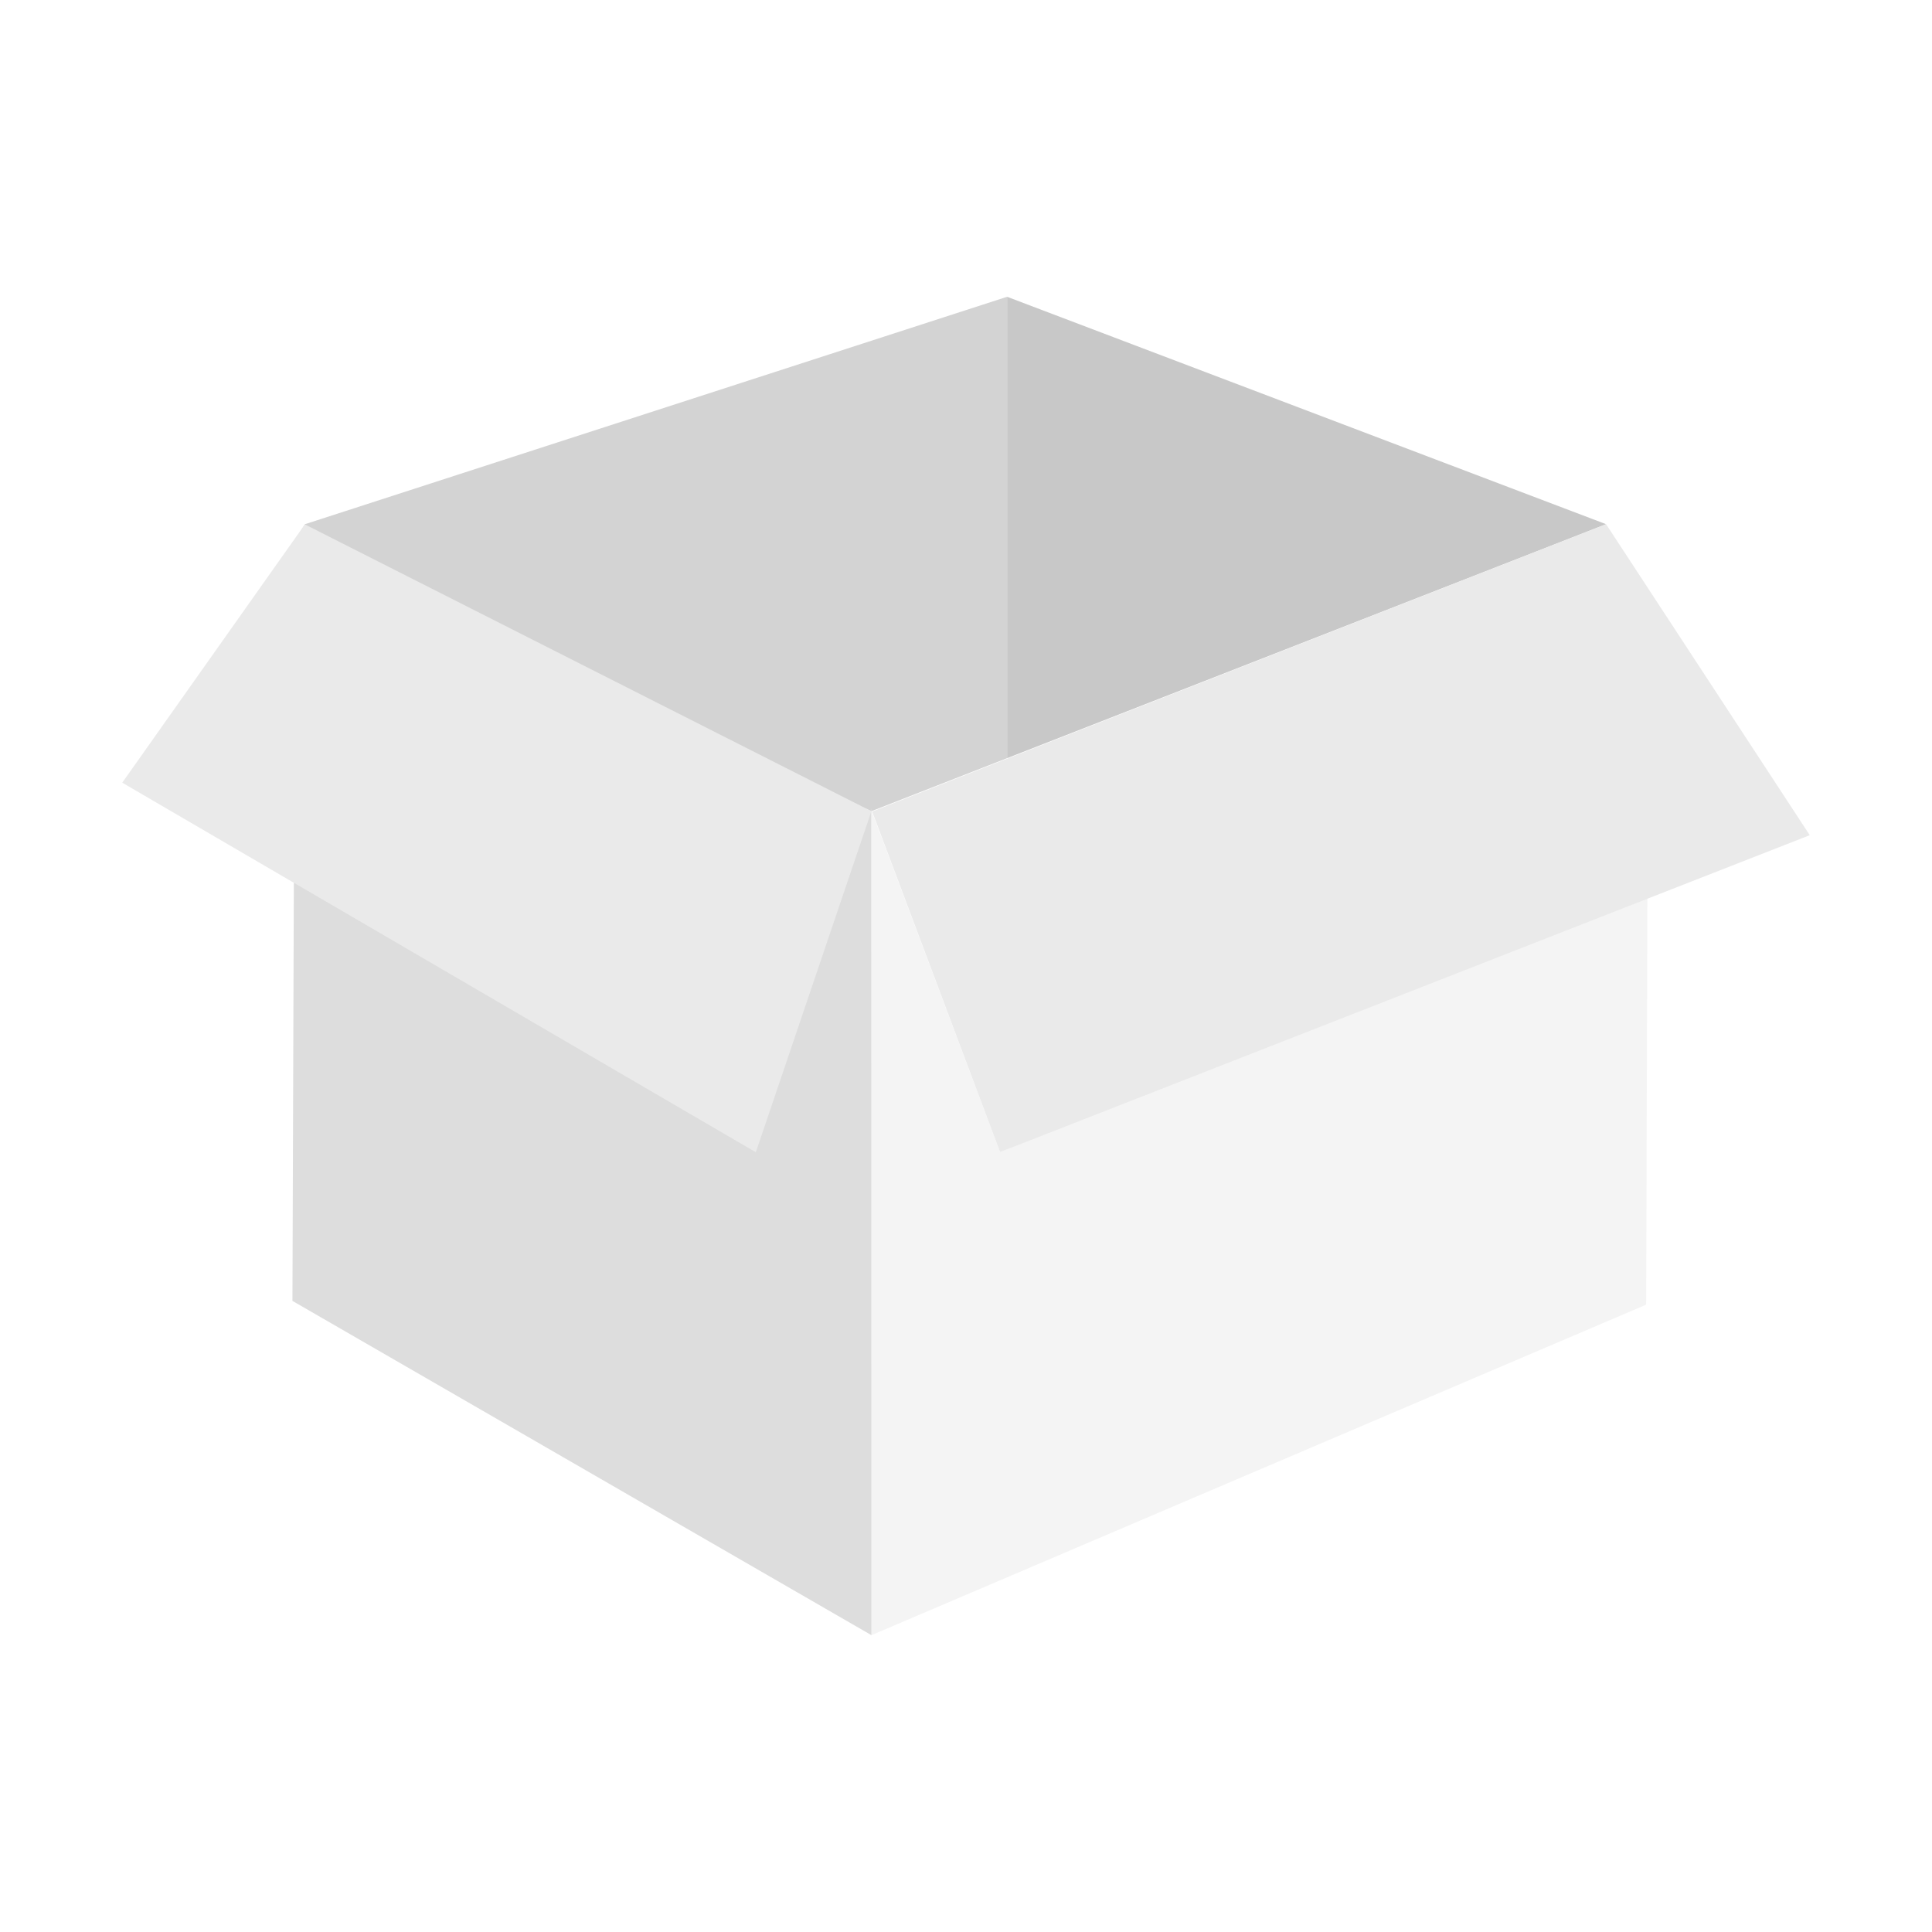
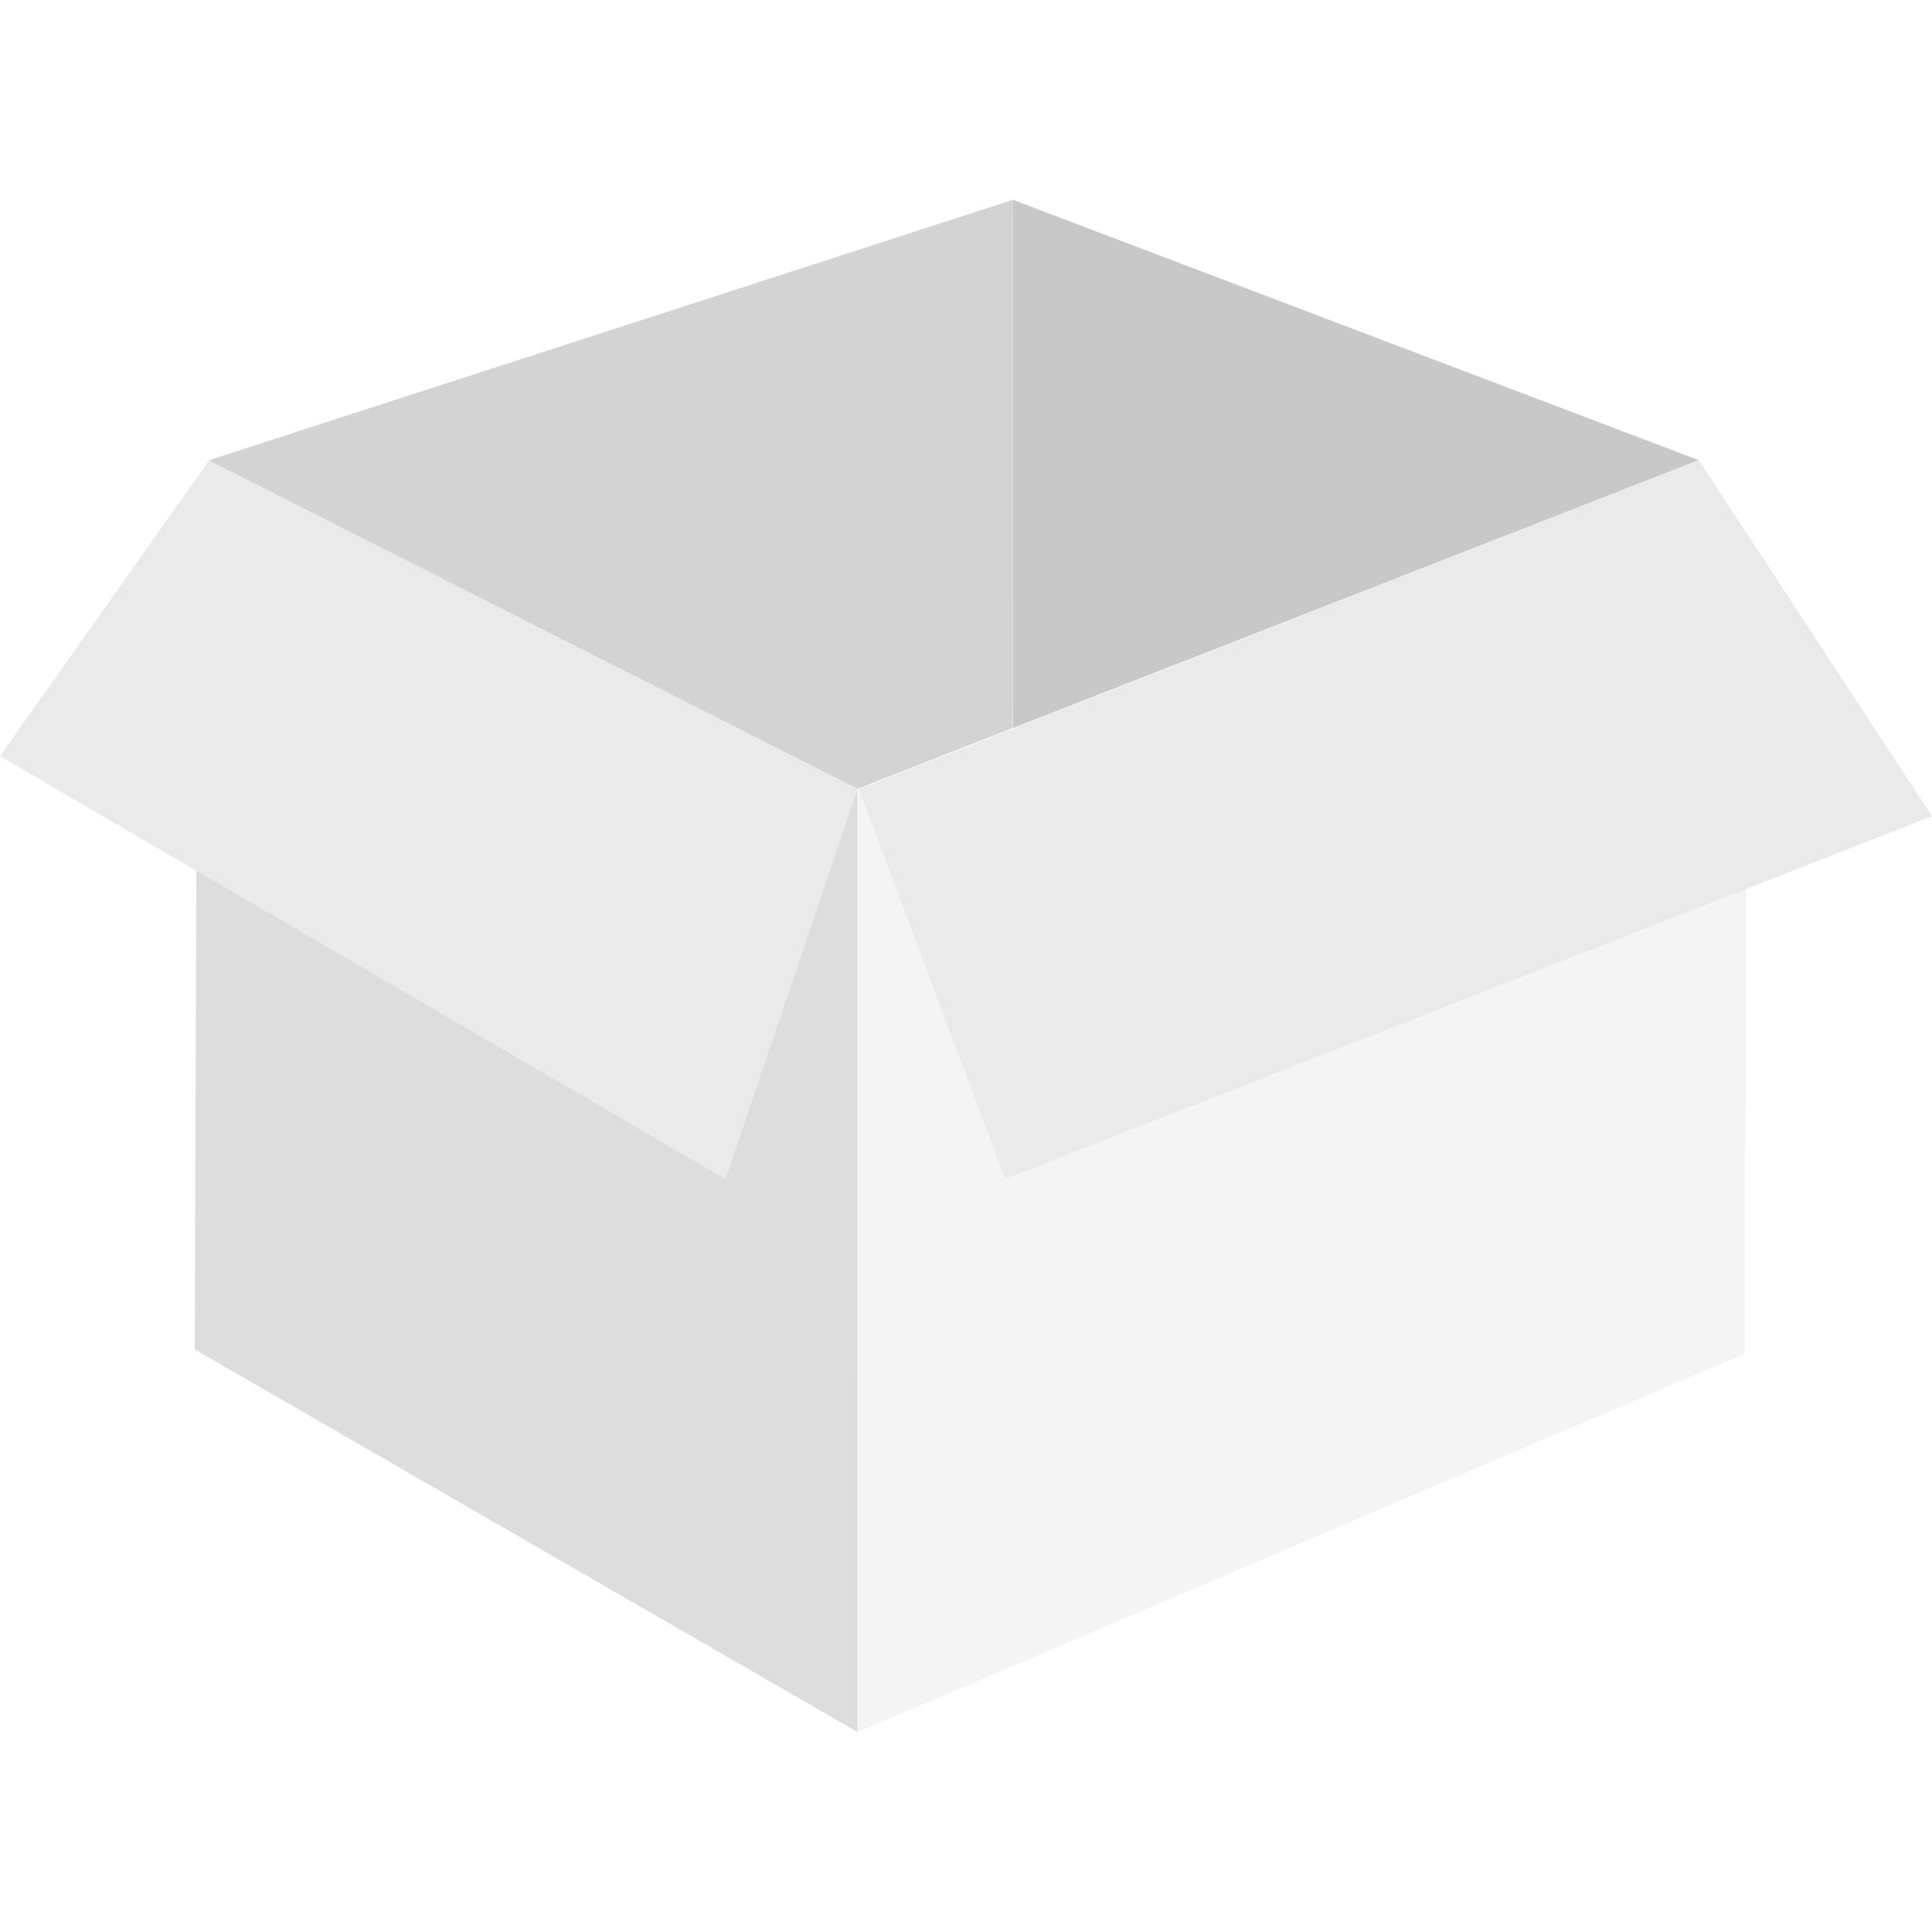
<svg xmlns="http://www.w3.org/2000/svg" class="icon" width="200px" height="200.00px" viewBox="0 0 1024 1024" version="1.1">
-   <path d="M533.78 157.3v244.55l317.48-124.02L533.78 157.3z" fill="#C8C8C8" />
-   <path d="M533.78 157.3L161.64 277.83l-7.25 11.63 307.47 140.5 71.92-28.11V157.3z" fill="#D3D3D3" />
-   <path d="M461.85 866.7L872.5 691.5l0.67-221.22-343.11 140.33L462 429.87l-0.15 436.83z" fill="#F4F4F4" />
-   <path d="M462.26 430.13l67.8 180.48 429.15-167.94-107.95-164.84-389 152.3z" fill="#EAEAEA" />
-   <path d="M400.52 607.29L155.76 462.24 155 689.5l306.87 177.17-0.02-438.29-61.33 178.91z" fill="#DDDDDD" />
-   <path d="M64.79 414.84l335.82 195.87 61.24-180.75-300.26-152.02-96.8 136.9z" fill="#EAEAEA" />
+   <path d="M536.9 105.9v280l363.5-142-363.5-138z" fill="#C8C8C8" />
+   <path d="M536.9 105.9l-426.1 138-8.3 13.3 352 160.9 82.3-32.2 0.1-280z" fill="#D3D3D3" />
+   <path d="M454.6 918.1l470.1-200.6 0.8-253.3-392.8 160.7L454.8 418l-0.2 500.1z" fill="#F4F4F4" />
+   <path d="M455.1 418.3l77.6 206.6L1024 432.6 900.4 243.9 455.1 418.3z" fill="#EAEAEA" />
+   <path d="M384.4 621.1L104.1 455l-0.9 260.2L454.5 918V416.2c0.1 0.1-70.1 204.9-70.1 204.9z" fill="#DDDDDD" />
+   <path d="M0 400.8L384.5 625l70.1-206.9L110.8 244 0 400.8z" fill="#EAEAEA" />
</svg>
